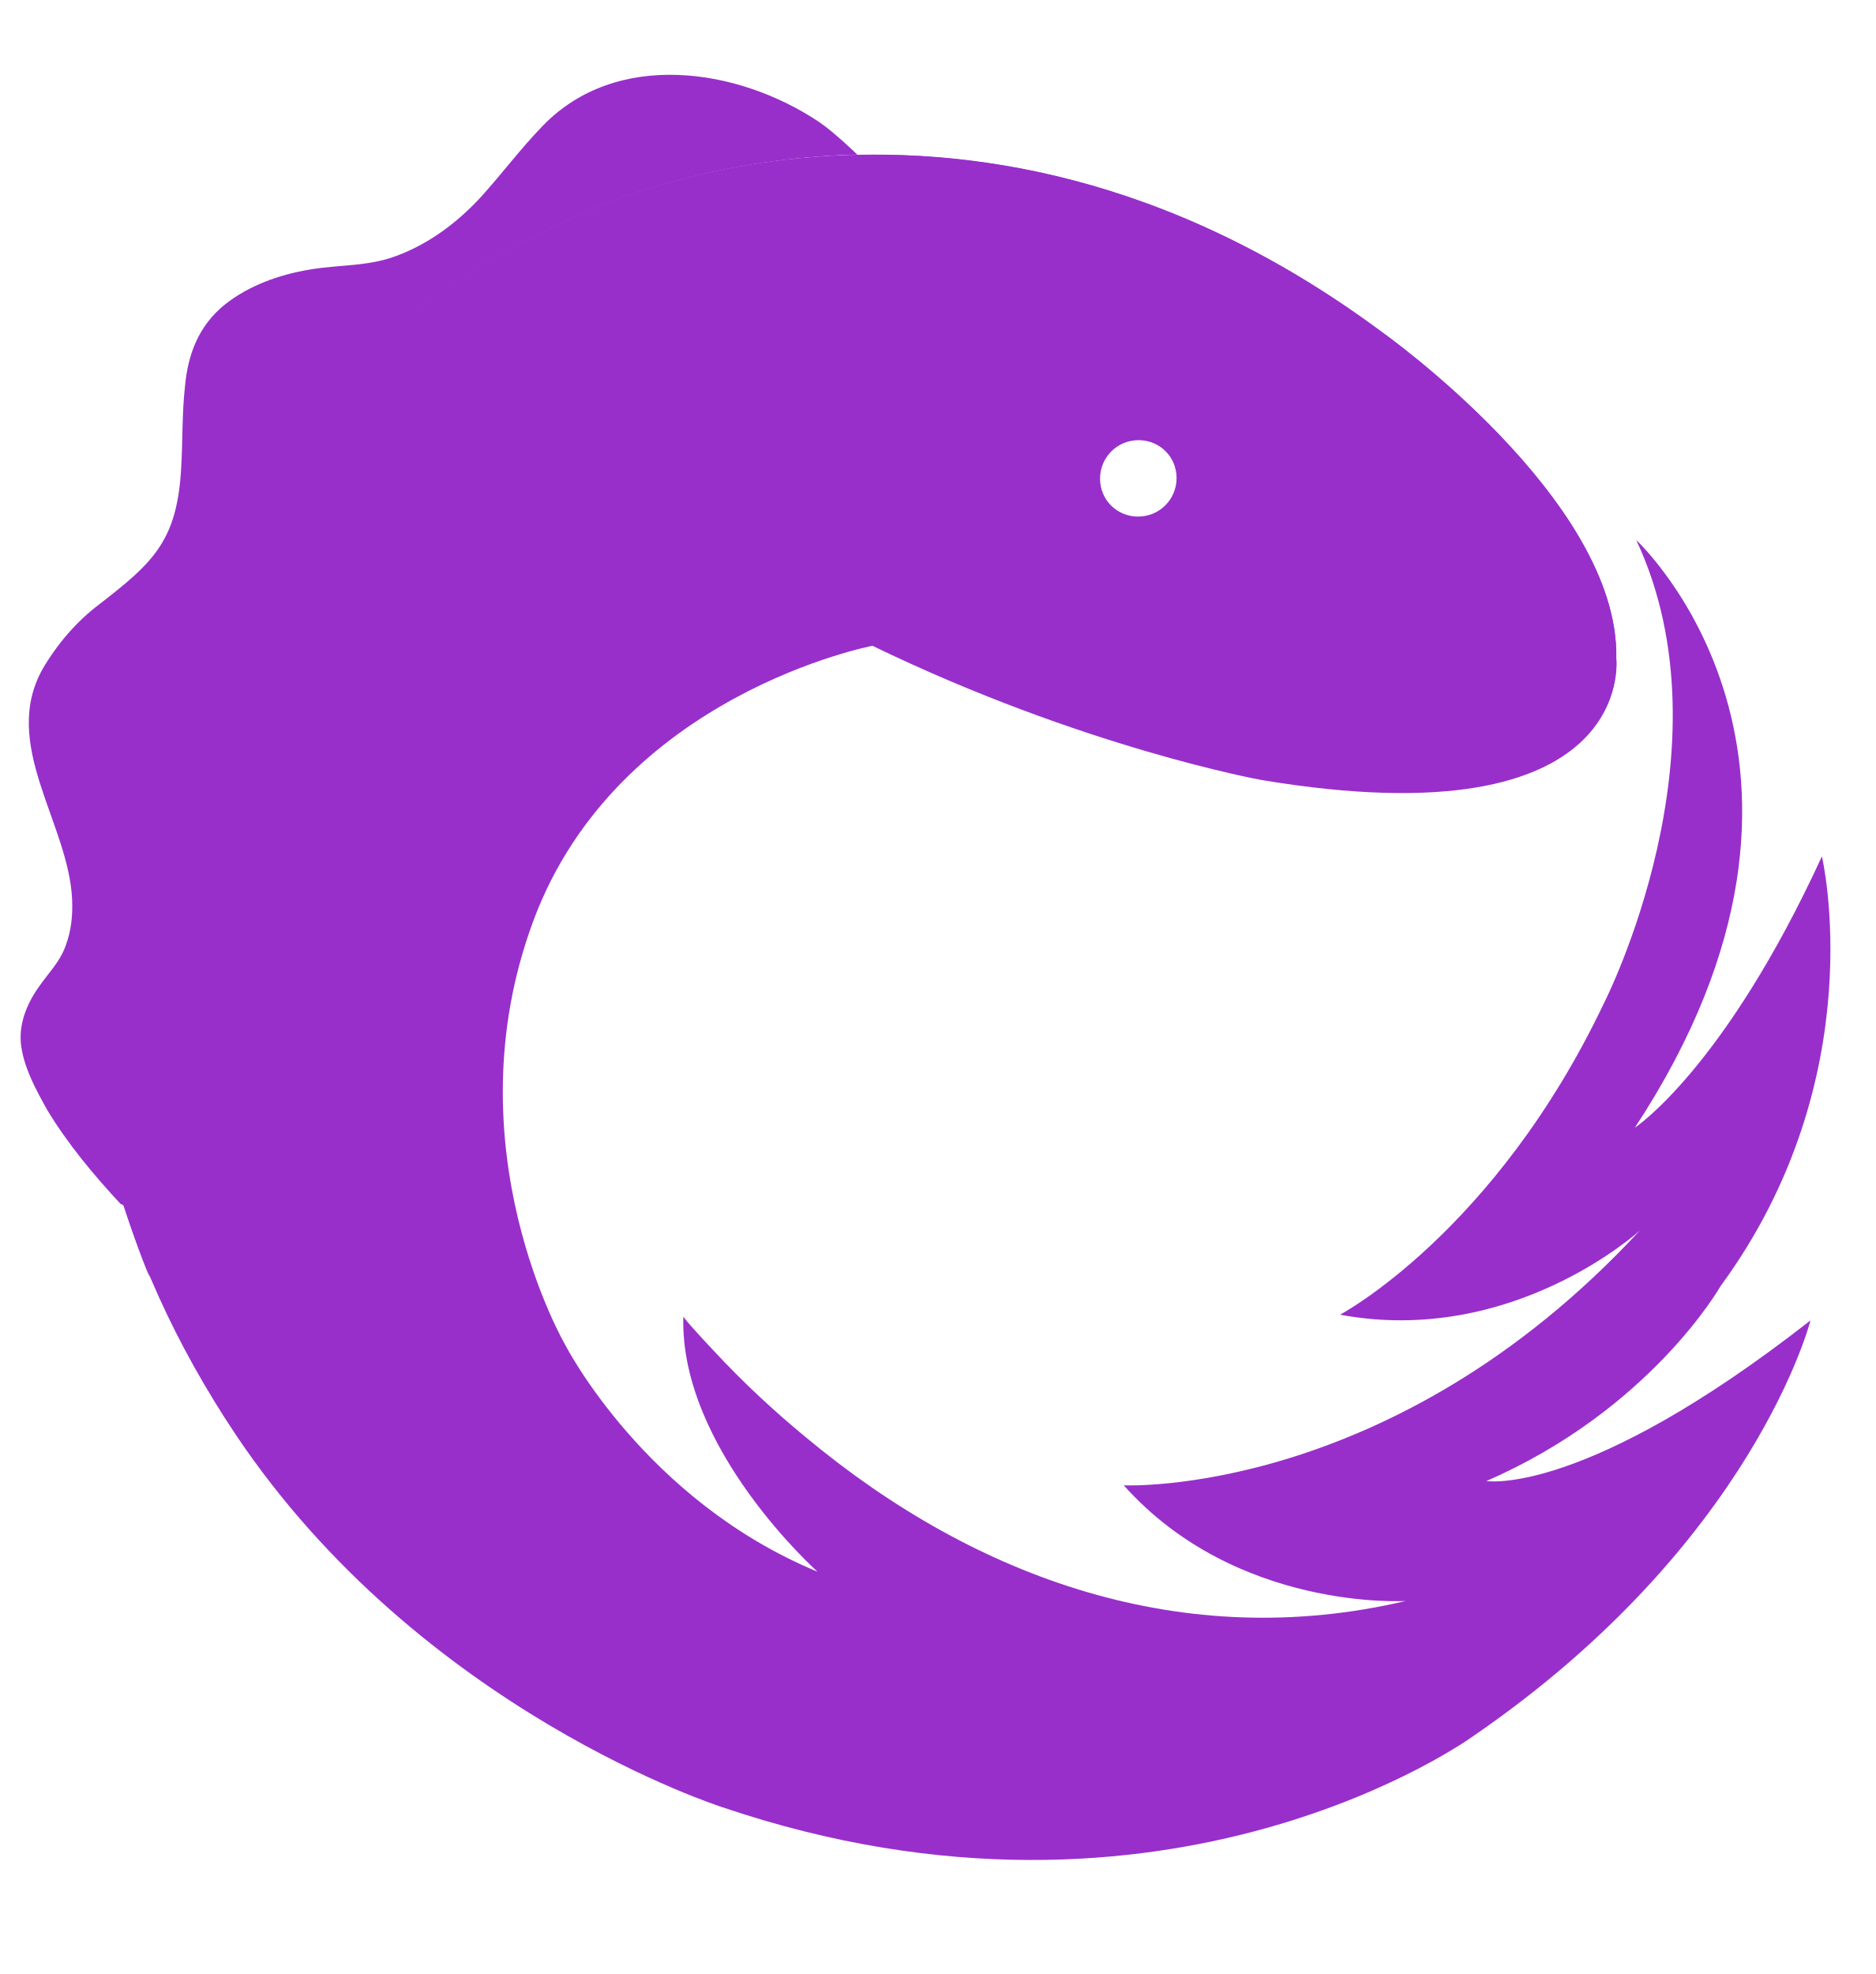
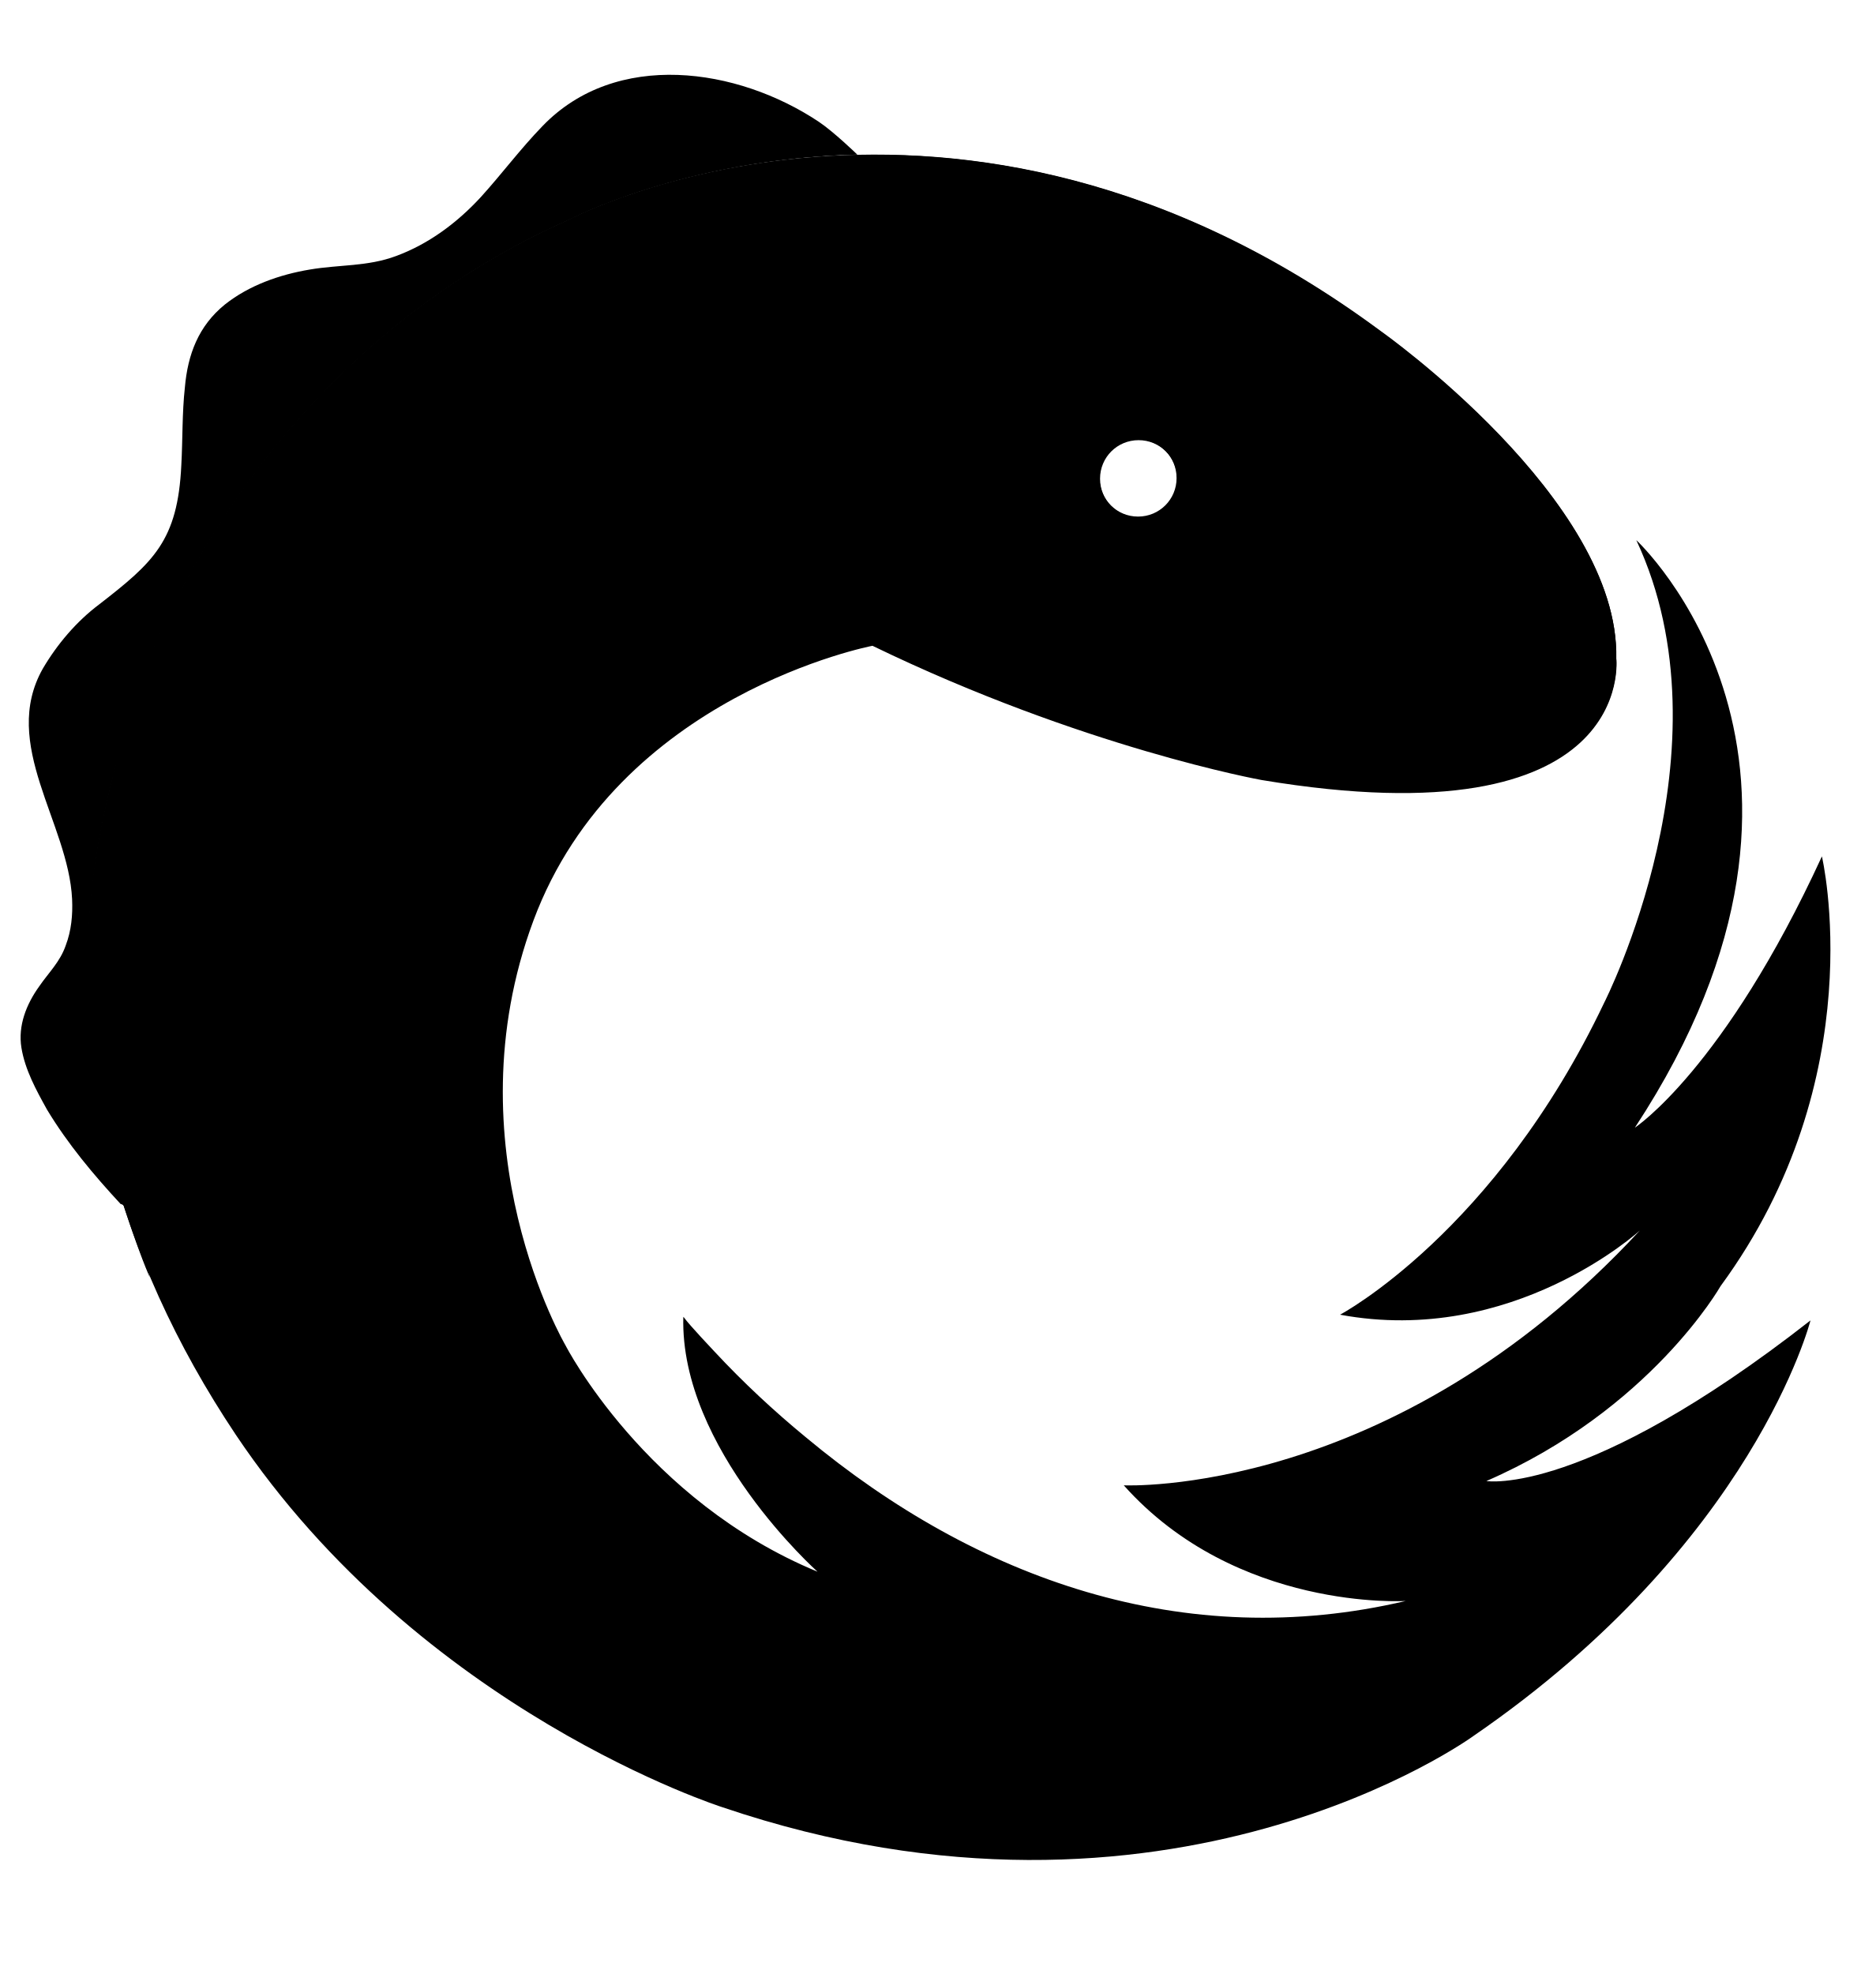
- <svg xmlns="http://www.w3.org/2000/svg" width="2376" height="2500" viewBox="0 0 2376 2500" fill="none">
-   <path d="M158.219 1528.47C111.205 1382 97.644 1227.4 124.767 1068.27C136.521 1002.27 154.603 938.986 174.493 874.795C174.493 874.795 299.26 465.233 721.479 278.082C721.479 278.082 867.041 201.233 1085.84 195.808C1085.84 195.808 1056 166.877 1037.01 154.219C933.945 85.507 780.246 62.904 687.123 159.644C659.096 188.575 635.589 220.219 609.37 249.151C579.534 281.699 543.37 308.822 501.781 324.192C465.616 337.753 429.452 335.041 392.384 341.37C354.411 347.699 315.534 361.26 284.794 385.671C251.342 412.795 237.781 448.959 234.164 490.548C230.548 523.096 231.452 556.548 229.644 589.096C225.123 684.932 194.384 712.055 125.671 765.397C96.74 787.096 72.329 816.027 54.247 846.767C4.14527e-06 942.603 86.794 1042.05 91.315 1138.79C92.219 1158.68 90.411 1178.58 83.178 1197.56C75.945 1218.36 61.479 1231.92 49.726 1249.1C33.452 1271.7 22.603 1298.82 27.123 1326.85C31.644 1354.88 46.11 1381.1 59.671 1405.51C85.89 1448.9 118.438 1487.78 152.795 1524.85C154.603 1524.85 156.411 1526.66 158.219 1528.47Z" fill="#982FCB" />
-   <path d="M1882.56 1875.68C2090.5 1785.27 2179.1 1628.86 2179.1 1628.86C2373.49 1363.96 2307.49 1084.59 2307.49 1084.59C2183.62 1354.01 2070.61 1428.15 2070.61 1428.15C2375.3 964.339 2072.42 684.065 2072.42 684.065C2196.28 948.065 2031.73 1269.93 2031.73 1269.93C1893.41 1561.05 1697.21 1665.02 1697.21 1665.02C1916.01 1705.71 2076.94 1558.34 2076.94 1558.34C1763.21 1897.38 1423.27 1881.11 1423.27 1881.11C1566.12 2041.13 1780.39 2027.57 1780.39 2027.57C1500.12 2093.57 1237.02 2000.45 1020.94 1820.53C980.255 1787.08 941.378 1750.91 905.214 1712.04C905.214 1712.04 872.666 1677.68 866.337 1668.64L865.433 1667.74C860.913 1835 1035.41 1990.5 1035.41 1990.5C816.611 1900.09 716.255 1703.9 716.255 1703.9C716.255 1703.9 568.885 1452.56 675.57 1165.96C782.255 879.352 1105.02 817.873 1105.02 817.873C1371.73 947.161 1597.76 987.846 1597.76 987.846C2074.23 1067.41 2047.1 834.147 2047.1 834.147C2051.62 633.435 1748.75 420.065 1748.75 420.065C1208.99 19.544 720.776 278.12 720.776 278.12C298.556 465.27 173.789 874.832 173.789 874.832C153.899 939.024 135.817 1002.31 124.063 1068.31C77.954 1336.83 147.57 1590.89 298.556 1816.91C533.625 2167.71 915.159 2288.86 915.159 2288.86C1480.23 2480.53 1866.28 2198.45 1866.28 2198.45C2221.6 1954.34 2293.02 1672.26 2293.02 1672.26C2006.42 1896.48 1882.56 1875.68 1882.56 1875.68ZM1441.35 556.585C1468.47 556.585 1490.17 578.284 1490.17 605.407C1490.17 632.531 1468.47 654.229 1441.35 654.229C1414.23 654.229 1392.53 632.531 1392.53 605.407C1392.53 578.284 1414.23 556.585 1441.35 556.585Z" fill="#982FCB" />
-   <path d="M2046.9 833.205C2051.42 632.493 1748.55 419.123 1748.55 419.123C1208.79 19.507 720.575 278.082 720.575 278.082C298.356 465.233 173.589 874.794 173.589 874.794C149.178 944.411 127.48 1051.1 127.48 1051.1C101.26 1184.9 113.014 1308.77 113.014 1308.77C123.863 1427.21 150.082 1506.77 150.082 1506.77C177.206 1591.75 189.863 1617.97 189.863 1617.97C188.959 1615.26 184.438 1595.37 184.438 1595.37C184.438 1595.37 146.466 1412.74 181.726 1237.34C181.726 1237.34 212.466 1054.71 337.233 913.671C337.233 913.671 539.753 625.26 916.767 738.274C916.767 738.274 998.137 767.205 1026.16 781.671C1054.19 795.233 1103.01 816.027 1103.01 816.027C1369.73 945.315 1595.75 986 1595.75 986C2074.03 1066.47 2046.9 833.205 2046.9 833.205ZM1442.05 655.096C1414.93 655.096 1393.23 633.397 1393.23 606.274C1393.23 579.151 1414.93 557.452 1442.05 557.452C1469.18 557.452 1490.88 579.151 1490.88 606.274C1490.88 633.397 1469.18 655.096 1442.05 655.096Z" fill="#982FCB" />
-   <path d="M1132.85 469.753L824.548 373.918C822.74 373.918 813.699 369.397 797.425 373.918C797.425 373.918 615.699 420.027 647.342 519.479C647.342 519.479 666.329 581.863 717.863 642.438L1056.9 626.164L1132.85 469.753Z" fill="#982FCB" />
+ <svg xmlns="http://www.w3.org/2000/svg" viewBox="0 0 2376 2500" fill="none">
+   <path d="M158.219 1528.47C111.205 1382 97.644 1227.4 124.767 1068.27C136.521 1002.27 154.603 938.986 174.493 874.795C174.493 874.795 299.26 465.233 721.479 278.082C721.479 278.082 867.041 201.233 1085.84 195.808C1085.84 195.808 1056 166.877 1037.01 154.219C933.945 85.507 780.246 62.904 687.123 159.644C659.096 188.575 635.589 220.219 609.37 249.151C579.534 281.699 543.37 308.822 501.781 324.192C465.616 337.753 429.452 335.041 392.384 341.37C354.411 347.699 315.534 361.26 284.794 385.671C251.342 412.795 237.781 448.959 234.164 490.548C230.548 523.096 231.452 556.548 229.644 589.096C225.123 684.932 194.384 712.055 125.671 765.397C96.74 787.096 72.329 816.027 54.247 846.767C4.14527e-06 942.603 86.794 1042.05 91.315 1138.79C92.219 1158.68 90.411 1178.58 83.178 1197.56C75.945 1218.36 61.479 1231.92 49.726 1249.1C33.452 1271.7 22.603 1298.82 27.123 1326.85C31.644 1354.88 46.11 1381.1 59.671 1405.51C85.89 1448.9 118.438 1487.78 152.795 1524.85C154.603 1524.85 156.411 1526.66 158.219 1528.47Z" fill="currentColor" />
+   <path d="M1882.56 1875.68C2090.5 1785.27 2179.1 1628.86 2179.1 1628.86C2373.49 1363.96 2307.49 1084.59 2307.49 1084.59C2183.62 1354.01 2070.61 1428.15 2070.61 1428.15C2375.3 964.339 2072.42 684.065 2072.42 684.065C2196.28 948.065 2031.73 1269.93 2031.73 1269.93C1893.41 1561.05 1697.21 1665.02 1697.21 1665.02C1916.01 1705.71 2076.94 1558.34 2076.94 1558.34C1763.21 1897.38 1423.27 1881.11 1423.27 1881.11C1566.12 2041.13 1780.39 2027.57 1780.39 2027.57C1500.12 2093.57 1237.02 2000.45 1020.94 1820.53C980.255 1787.08 941.378 1750.91 905.214 1712.04C905.214 1712.04 872.666 1677.68 866.337 1668.64L865.433 1667.74C860.913 1835 1035.41 1990.5 1035.41 1990.5C816.611 1900.09 716.255 1703.9 716.255 1703.9C716.255 1703.9 568.885 1452.56 675.57 1165.96C782.255 879.352 1105.02 817.873 1105.02 817.873C1371.73 947.161 1597.76 987.846 1597.76 987.846C2074.23 1067.41 2047.1 834.147 2047.1 834.147C2051.62 633.435 1748.75 420.065 1748.75 420.065C1208.99 19.544 720.776 278.12 720.776 278.12C298.556 465.27 173.789 874.832 173.789 874.832C153.899 939.024 135.817 1002.31 124.063 1068.31C77.954 1336.83 147.57 1590.89 298.556 1816.91C533.625 2167.71 915.159 2288.86 915.159 2288.86C1480.23 2480.53 1866.28 2198.45 1866.28 2198.45C2221.6 1954.34 2293.02 1672.26 2293.02 1672.26C2006.42 1896.48 1882.56 1875.68 1882.56 1875.68ZM1441.35 556.585C1468.47 556.585 1490.17 578.284 1490.17 605.407C1490.17 632.531 1468.47 654.229 1441.35 654.229C1414.23 654.229 1392.53 632.531 1392.53 605.407C1392.53 578.284 1414.23 556.585 1441.35 556.585Z" fill="currentColor" />
+   <path d="M2046.9 833.205C2051.42 632.493 1748.55 419.123 1748.55 419.123C1208.79 19.507 720.575 278.082 720.575 278.082C298.356 465.233 173.589 874.794 173.589 874.794C149.178 944.411 127.48 1051.1 127.48 1051.1C101.26 1184.9 113.014 1308.77 113.014 1308.77C123.863 1427.21 150.082 1506.77 150.082 1506.77C177.206 1591.75 189.863 1617.97 189.863 1617.97C188.959 1615.26 184.438 1595.37 184.438 1595.37C184.438 1595.37 146.466 1412.74 181.726 1237.34C181.726 1237.34 212.466 1054.71 337.233 913.671C337.233 913.671 539.753 625.26 916.767 738.274C916.767 738.274 998.137 767.205 1026.16 781.671C1054.19 795.233 1103.01 816.027 1103.01 816.027C1369.73 945.315 1595.75 986 1595.75 986C2074.03 1066.47 2046.9 833.205 2046.9 833.205ZM1442.05 655.096C1414.93 655.096 1393.23 633.397 1393.23 606.274C1393.23 579.151 1414.93 557.452 1442.05 557.452C1469.18 557.452 1490.88 579.151 1490.88 606.274C1490.88 633.397 1469.18 655.096 1442.05 655.096Z" fill="currentColor" />
+   <path d="M1132.85 469.753L824.548 373.918C822.74 373.918 813.699 369.397 797.425 373.918C797.425 373.918 615.699 420.027 647.342 519.479C647.342 519.479 666.329 581.863 717.863 642.438L1056.9 626.164L1132.85 469.753Z" fill="currentColor" />
</svg>
